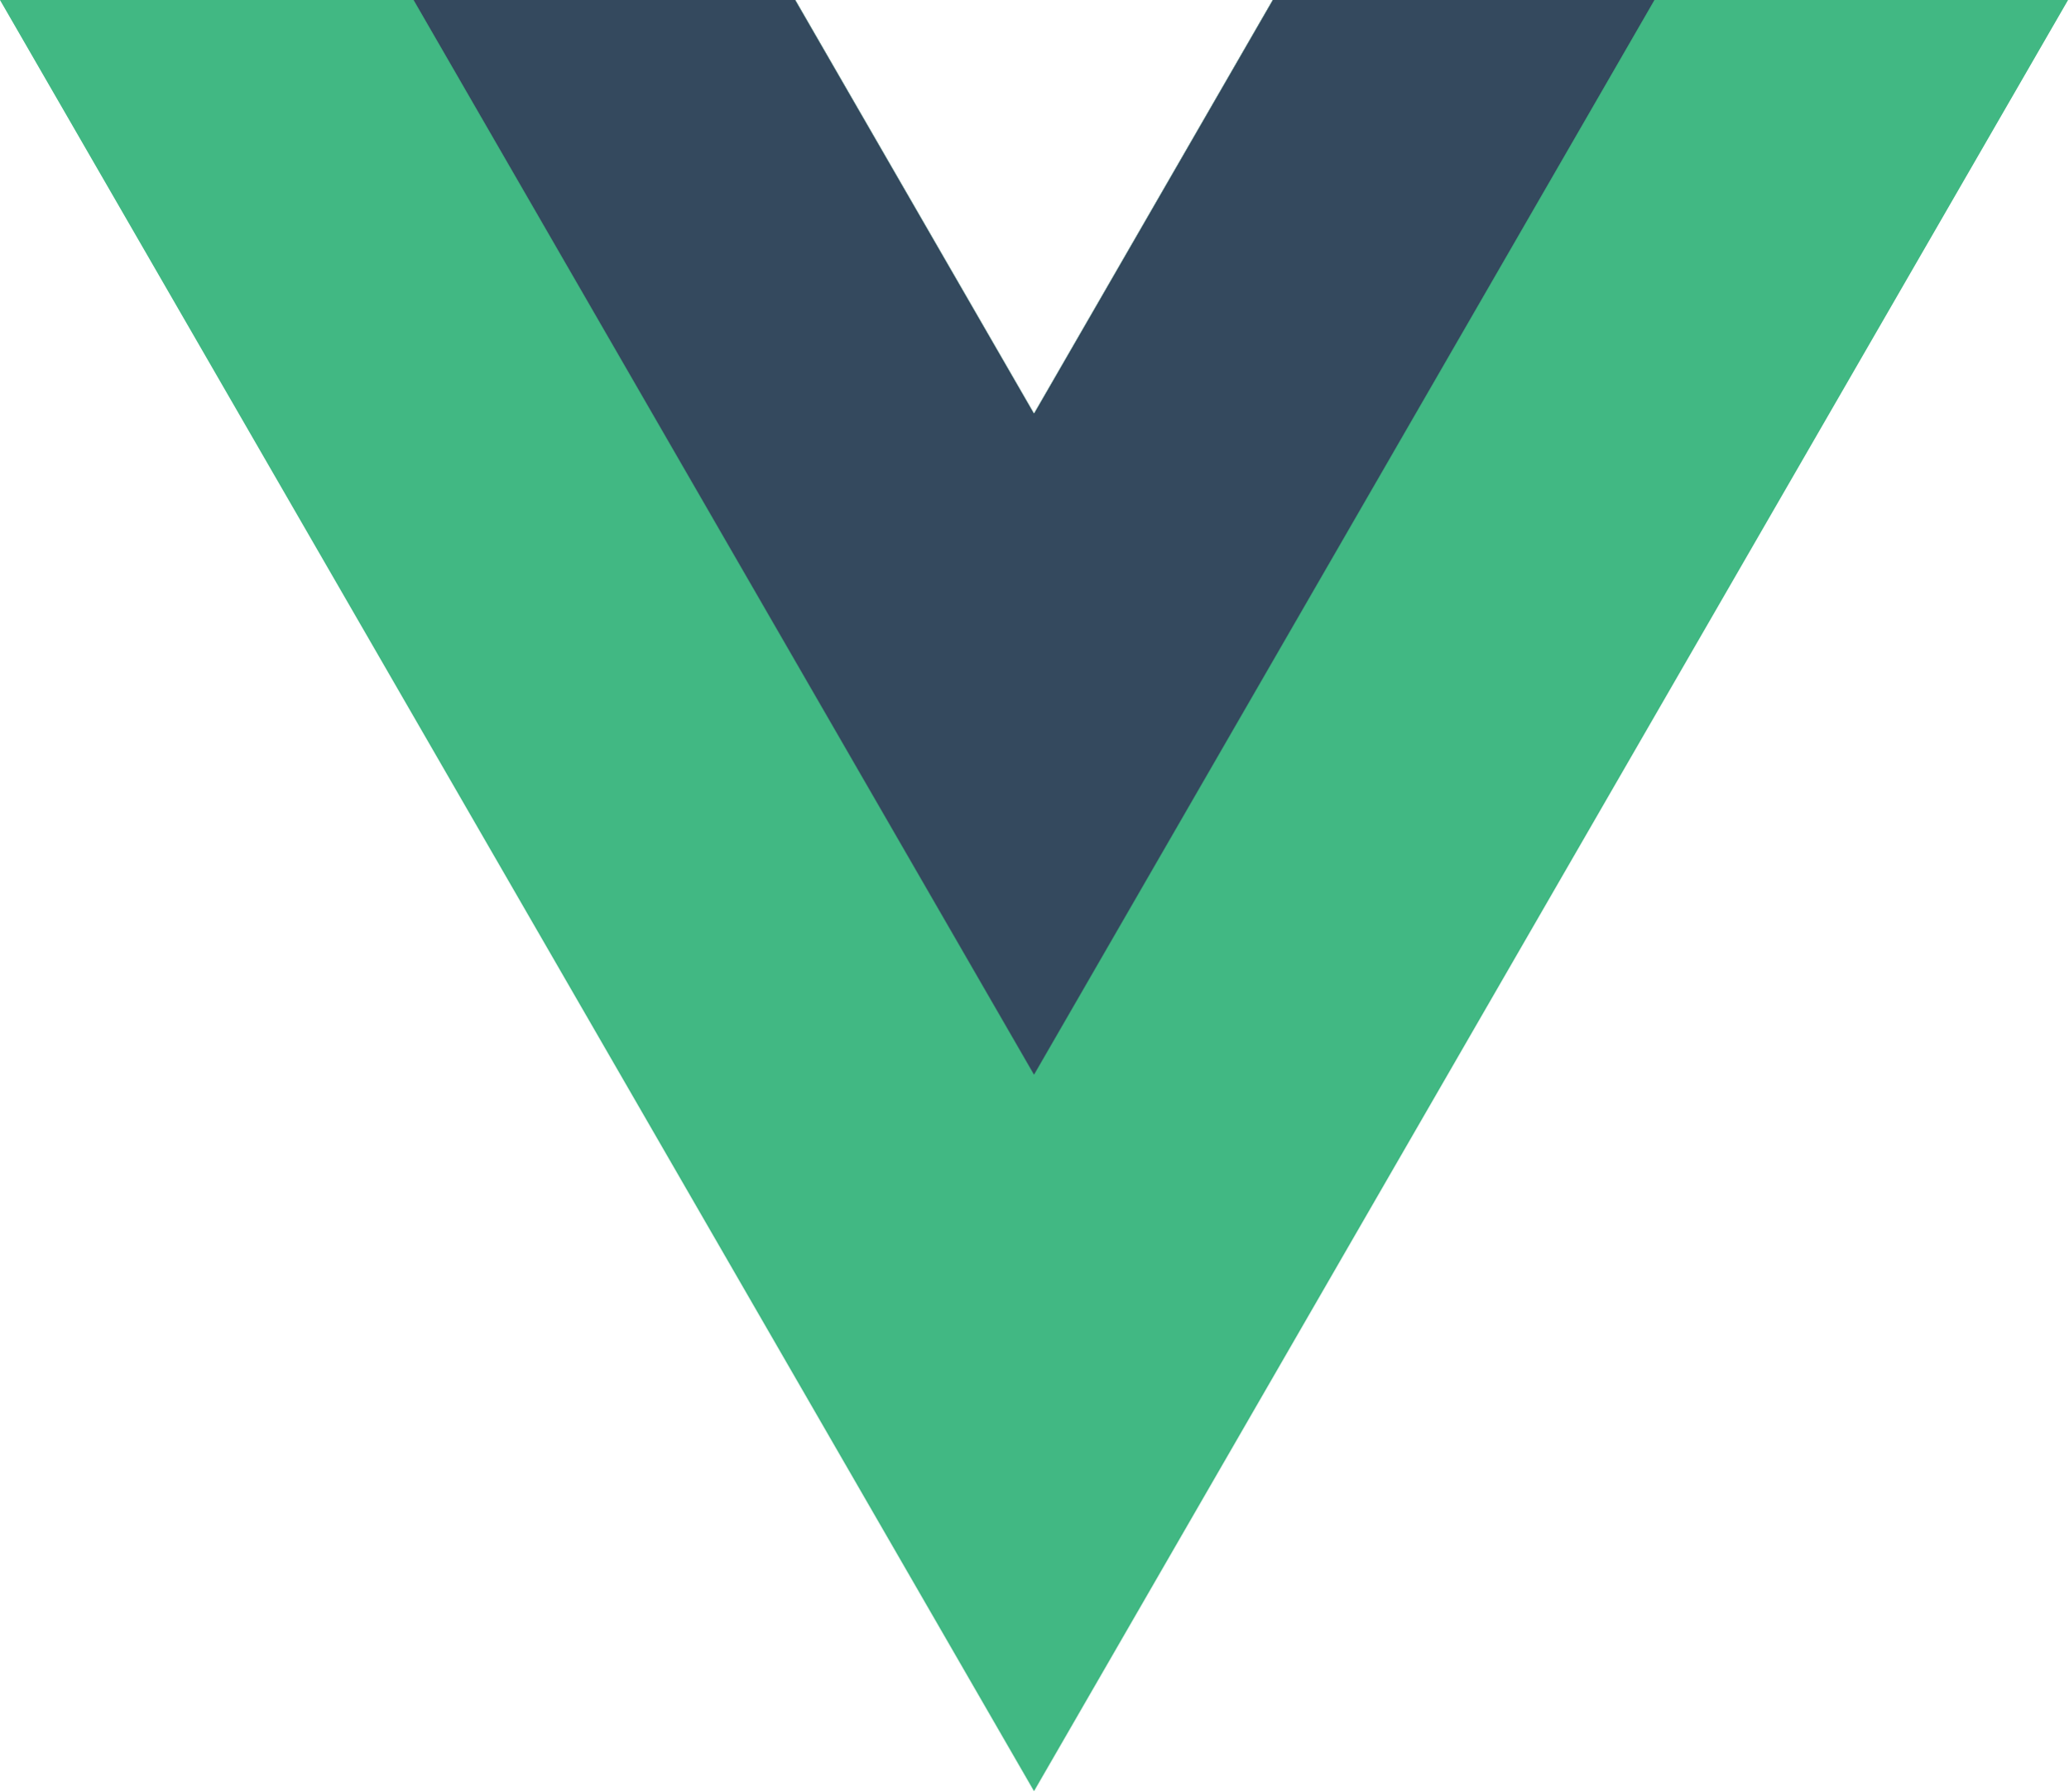
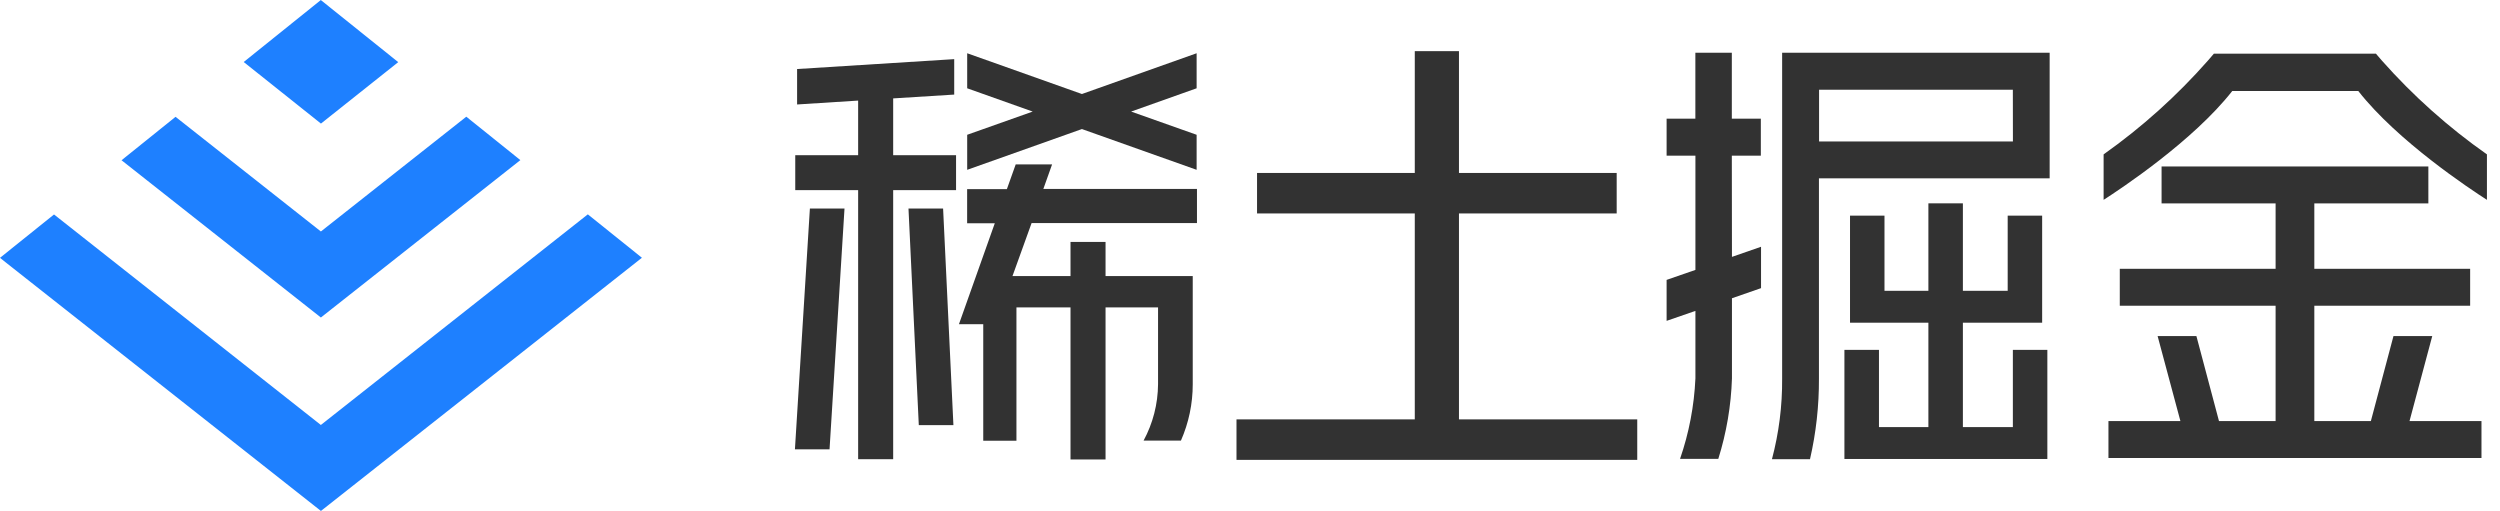
- <svg xmlns="http://www.w3.org/2000/svg" viewBox="0 0 261.76 226.69">
-   <path d="M161.096.001l-30.225 52.351L100.647.001H-.005l130.877 226.688L261.749.001z" fill="#41b883" />
-   <path d="M161.096.001l-30.225 52.351L100.647.001H52.346l78.526 136.01L209.398.001z" fill="#34495e" />
+ <svg xmlns="http://www.w3.org/2000/svg" width="137" height="28" viewBox="0 0 137 28" fill="none">
+   <path d="M17.587 17.395H17.59L28.516 8.774L25.553 6.395L17.59 12.681H17.587L17.583 12.684L9.62 6.402L6.66 8.782L17.583 17.399L17.587 17.395Z" fill="#1E80FF" />
+   <path d="M17.587 6.773L21.823 3.405L17.587 0.007L17.584 0L13.355 3.398L17.584 6.769L17.587 6.773Z" fill="#1E80FF" />
+   <path d="M17.587 23.285L17.583 23.289L2.96 11.753L0 14.129L0.284 14.357L17.587 28L28.524 19.375L35.177 14.125L32.213 11.746L17.587 23.285Z" fill="#1E80FF" />
+   <path d="M133.287 18.417H131.162L129.923 23.076H126.825V16.756H135.364V14.732H126.825V11.147H133.074V9.123H118.454V11.147H124.703V14.732H116.164V16.756H124.703V23.076H121.601L120.363 18.417H118.237L119.487 23.076H115.543V25.1H135.985V23.076H132.041L133.287 18.417Z" fill="#323232" />
+   <path d="M130.522 3.315L130.2 2.941H121.321L120.999 3.315C119.298 5.247 117.378 6.973 115.278 8.46V10.952C116.206 10.357 120.183 7.723 122.327 4.988H129.235C131.375 7.723 135.356 10.357 136.284 10.952V8.46C134.169 6.976 132.235 5.249 130.522 3.315Z" fill="#323232" />
+   <path d="M94.904 8.531H96.494V6.503H94.904V2.889H92.906V6.503H91.33V8.531H92.909V14.791L91.33 15.338V17.583L92.909 17.037V20.737C92.841 22.239 92.558 23.724 92.067 25.145H94.163C94.611 23.716 94.863 22.233 94.911 20.737V16.344L96.505 15.79V13.523L94.911 14.077L94.904 8.531Z" fill="#323232" />
+   <path d="M99.188 2.889H97.661V20.745C97.673 22.236 97.485 23.722 97.103 25.164H99.188C99.521 23.715 99.685 22.232 99.678 20.745V9.774H112.321V2.889H99.188ZM110.308 7.753H99.685V4.917H110.304L110.308 7.753Z" fill="#323232" />
+   <path d="M110.305 23.405H107.566V17.684H110.021H110.702H111.91V11.817H110.021V15.936H107.566V11.143H105.676V15.936H103.27V11.817H101.381V17.684H102.298H103.27H105.676V23.405H102.967V19.173H101.074V25.152H102.286H102.967H110.305H110.683H112.195V19.173H110.305V23.405Z" fill="#323232" />
+   <path d="M53.002 2.918V4.838L56.591 6.114L53.002 7.386V9.306L59.289 7.072L65.575 9.306V7.386L61.986 6.114L65.575 4.838V2.918L59.289 5.152L53.002 2.918Z" fill="#323232" />
+   <path d="M79.951 11.697H88.594V9.478H79.951V2.803H77.53V9.478H68.886V11.697H77.53V22.982H67.76V25.201H89.721V22.982H79.951V11.697Z" fill="#323232" />
+   <path d="M48.946 5.392L52.291 5.183V3.241L43.681 3.783V5.725L47.026 5.512V8.505H43.58V10.421H47.026V25.164H48.946V10.421H52.392V8.505H48.946V5.392Z" fill="#323232" />
+   <path d="M57.654 9.01H55.66L55.177 10.365H52.999V12.236H54.514L52.55 17.766H53.882V24.153H55.701V16.846H58.664V25.179H60.584V16.846H63.461V21.059C63.453 22.137 63.181 23.197 62.668 24.146H64.715C65.142 23.173 65.363 22.122 65.362 21.059V15.693V15.128H60.584V13.257H58.664V15.128H55.484L56.531 12.225H65.594V10.354H57.175L57.654 9.01Z" fill="#323232" />
+   <path d="M43.562 24.625H45.459L46.279 11.427H44.382L43.562 24.625Z" fill="#323232" />
+   <path d="M49.785 11.427L50.35 23.296H52.247L51.682 11.427H49.785Z" fill="#323232" />
</svg>
